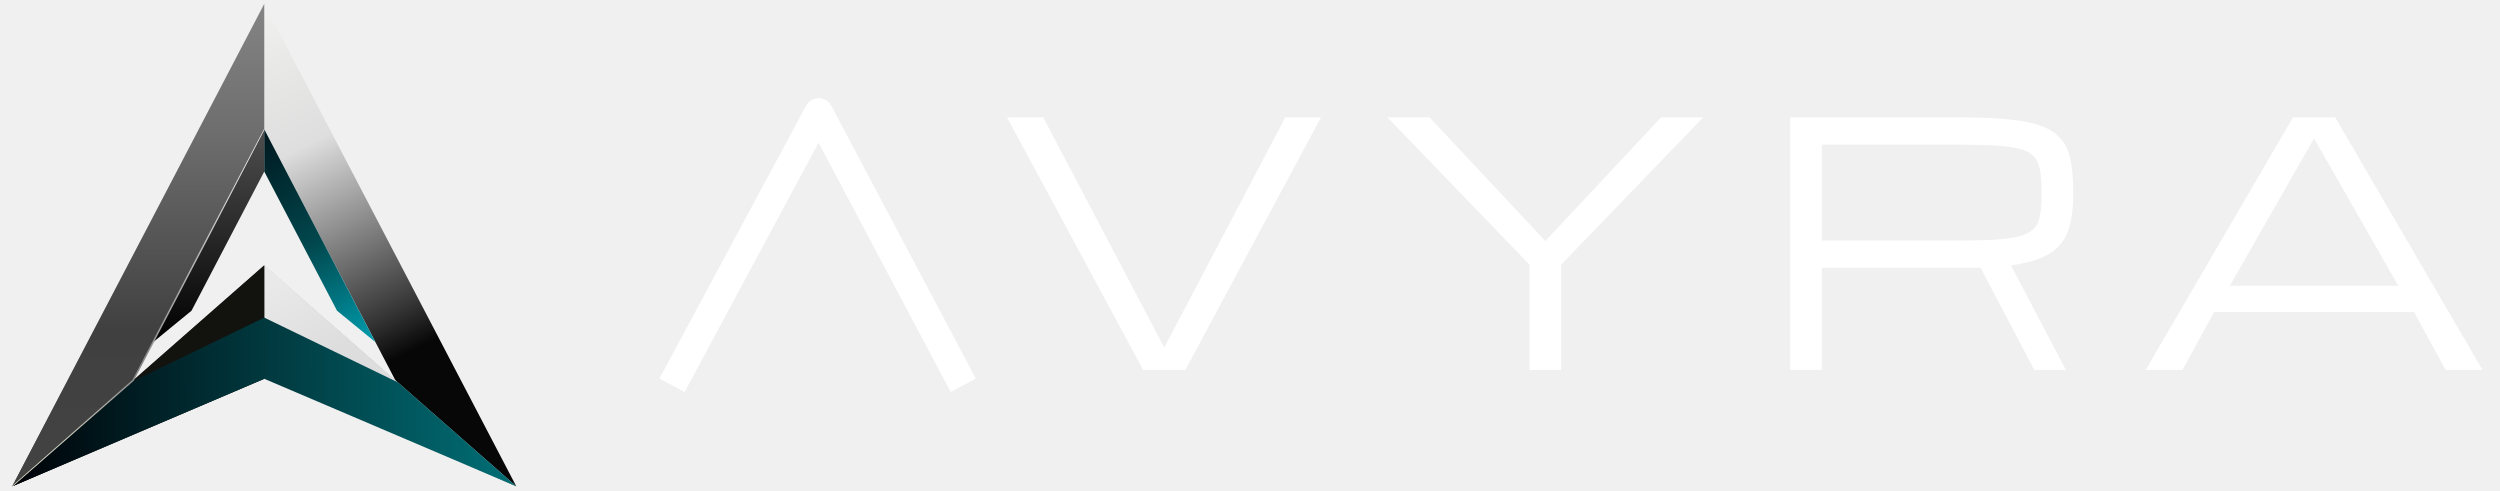
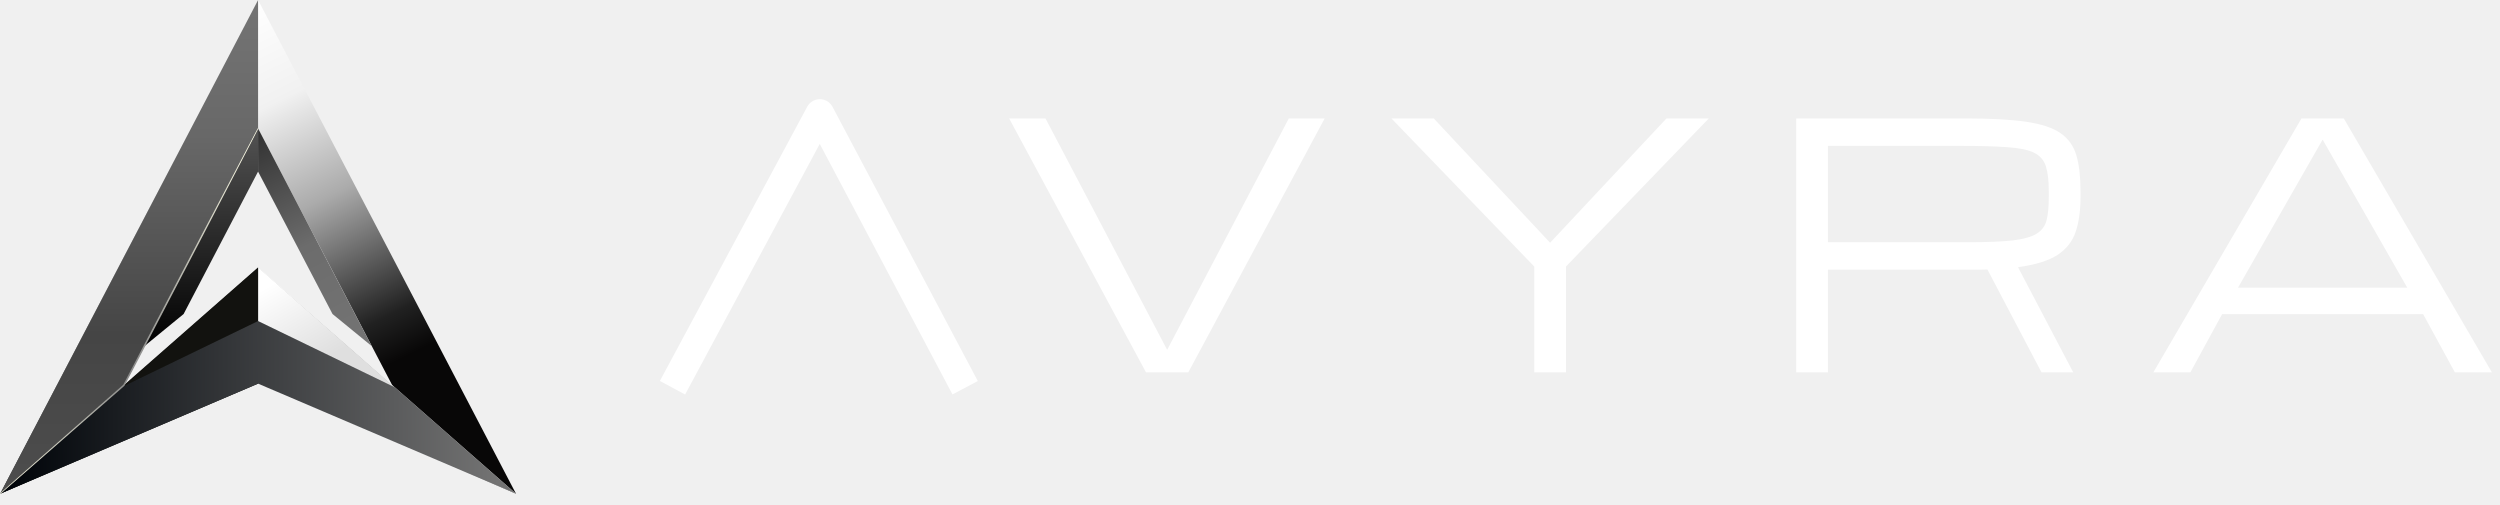
- <svg xmlns="http://www.w3.org/2000/svg" width="204" height="40" viewBox="0 0 204 40" fill="none">
-   <path d="M42.127 39.681L21.564 30.674L1 39.681L21.564 0.316L42.127 39.681ZM10.821 31.119L21.564 21.677L32.308 31.119L21.564 10.556L10.821 31.119Z" fill="url(#paint0_linear_1077_11096)" />
-   <path d="M21.564 21.637L42.127 39.682L21.564 30.908L1 39.682L21.564 21.637Z" fill="url(#paint1_linear_1077_11096)" />
-   <path d="M21.564 0.316V10.555L10.821 31.118L21.564 21.676V30.673H21.564L1 39.68L21.564 0.315L21.564 0.316Z" fill="url(#paint2_linear_1077_11096)" />
-   <path d="M21.564 21.641V30.911H21.564L1 39.685L21.564 21.641H21.564Z" fill="#12120F" />
-   <path d="M21.564 25.917L32.475 31.205L42.127 39.682L21.564 30.908L1 39.682L10.652 31.205L21.564 25.917Z" fill="url(#paint3_linear_1077_11096)" />
-   <path d="M21.564 13.998L15.627 25.355L12.5 27.915L21.564 10.557V13.998Z" fill="url(#paint4_linear_1077_11096)" />
-   <path d="M21.564 13.998L27.502 25.355L30.629 27.915L21.564 10.557V13.998Z" fill="url(#paint5_linear_1077_11096)" />
-   <path d="M21.585 10.568C21.571 10.56 21.556 10.553 21.542 10.545C21.26 11.079 20.978 11.613 20.696 12.147C18.16 16.952 15.634 21.762 13.118 26.578C12.346 28.054 11.576 29.53 10.807 31.007L10.821 30.989C7.991 33.476 5.164 35.968 2.341 38.463C1.888 38.863 1.436 39.263 0.984 39.663C0.995 39.675 1.005 39.687 1.016 39.7C1.472 39.304 1.928 38.908 2.383 38.512C5.227 36.04 8.067 33.563 10.903 31.083L10.918 31.065C11.691 29.59 12.463 28.115 13.234 26.639C15.75 21.823 18.257 17.003 20.753 12.177C21.031 11.641 21.308 11.104 21.585 10.568Z" fill="url(#paint6_linear_1077_11096)" />
-   <path d="M66.257 8.144C66.825 7.844 67.529 8.06 67.83 8.628L79.629 30.896L77.572 31.985L66.795 11.643L55.861 31.991L53.812 30.89L65.777 8.622C65.882 8.425 66.045 8.257 66.257 8.144Z" fill="white" />
-   <path d="M93.285 30.189L82.172 9.573H85.125L95.004 28.364L104.882 9.573H107.795L96.722 30.189H93.285Z" fill="white" />
-   <path d="M124.811 30.189V21.599L113.214 9.573H116.65L126.099 19.667L135.548 9.573H138.984L127.388 21.599V30.189H124.811Z" fill="white" />
-   <path d="M146.082 9.573H159.879C161.893 9.573 163.512 9.663 164.738 9.842C165.973 10.021 166.908 10.329 167.543 10.768C168.179 11.206 168.608 11.806 168.832 12.566C169.055 13.327 169.167 14.289 169.167 15.452V15.989C169.167 17.063 169.038 17.989 168.778 18.767C168.528 19.537 168.04 20.163 167.315 20.646C166.59 21.121 165.517 21.456 164.094 21.653L168.577 30.189H166L161.611 21.841C161.432 21.85 161.244 21.854 161.047 21.854C160.859 21.854 160.662 21.854 160.457 21.854H148.659V30.189H146.082V9.573ZM148.659 19.626H160.054C161.584 19.626 162.787 19.577 163.664 19.479C164.55 19.371 165.199 19.188 165.611 18.928C166.031 18.669 166.3 18.302 166.416 17.828C166.532 17.354 166.59 16.741 166.59 15.989V15.452C166.59 14.602 166.51 13.931 166.349 13.439C166.188 12.947 165.866 12.584 165.382 12.352C164.899 12.119 164.179 11.971 163.221 11.909C162.264 11.837 160.984 11.801 159.383 11.801H148.659V19.626Z" fill="white" />
-   <path d="M175.084 30.189L187.11 9.573H190.546L202.572 30.189H199.565L196.988 25.465H180.667L178.09 30.189H175.084ZM181.956 23.317H195.7L188.828 11.291L181.956 23.317Z" fill="white" />
+ <svg xmlns="http://www.w3.org/2000/svg" width="203" height="41" viewBox="0 0 203 41" fill="none">
+   <path d="M41.895 40.085L20.956 30.915L0.016 40.085L20.956 0L41.895 40.085ZM10.016 31.368L20.955 21.752L31.895 31.368L20.955 10.428L10.016 31.368Z" fill="url(#paint0_linear_1589_2175)" />
+   <path d="M20.956 21.71L41.896 40.086L20.956 31.151L0.016 40.086L20.956 21.71Z" fill="url(#paint1_linear_1589_2175)" />
+   <path d="M20.956 10.428L20.955 10.427L10.016 31.367L20.955 21.752H20.956V30.914L0.016 40.085L20.956 0V10.428Z" fill="url(#paint2_linear_1589_2175)" />
+   <path d="M20.956 31.15L0.016 40.086L20.956 21.71V31.15Z" fill="#12120F" />
+   <path d="M20.956 26.069L32.067 31.453L41.896 40.086L20.956 31.151L0.016 40.086L9.845 31.453L20.956 26.069Z" fill="url(#paint3_linear_1589_2175)" />
+   <path d="M20.956 13.93L14.909 25.498L11.725 28.106L20.956 10.427V13.93Z" fill="url(#paint4_linear_1589_2175)" />
+   <path d="M20.955 13.932L27.001 25.499L30.186 28.106L20.955 10.428V13.932Z" fill="url(#paint5_linear_1589_2175)" />
+   <path d="M20.978 10.44C20.963 10.432 20.948 10.424 20.933 10.416C20.646 10.96 20.359 11.504 20.072 12.047C17.49 16.94 14.918 21.839 12.355 26.742C11.57 28.245 10.785 29.749 10.002 31.253L10.016 31.235C7.134 33.767 4.256 36.304 1.381 38.845C0.92 39.252 0.46 39.66 -0.001 40.067C0.01 40.08 0.021 40.092 0.032 40.105C0.496 39.702 0.96 39.298 1.424 38.895C4.32 36.378 7.212 33.856 10.1 31.331L10.115 31.312C10.902 29.81 11.688 28.308 12.474 26.805C15.036 21.901 17.588 16.992 20.131 12.078C20.413 11.532 20.696 10.986 20.978 10.44Z" fill="url(#paint6_linear_1589_2175)" />
+   <path d="M66.027 8.188C66.594 7.887 67.299 8.103 67.599 8.671L79.398 30.939L77.342 32.028L66.564 11.686L55.631 32.034L53.582 30.933L65.547 8.665C65.652 8.468 65.815 8.3 66.027 8.188Z" fill="white" />
+   <path d="M93.055 30.233L81.942 9.617H84.894L94.773 28.407L104.652 9.617H107.564L96.491 30.233H93.055Z" fill="white" />
+   <path d="M124.58 30.233V21.642L112.984 9.617H116.42L125.869 19.71L135.318 9.617H138.754L127.157 21.642V30.233H124.58Z" fill="white" />
+   <path d="M145.851 9.617H159.649C161.662 9.617 163.282 9.706 164.508 9.885C165.742 10.064 166.678 10.373 167.313 10.811C167.948 11.25 168.378 11.849 168.601 12.61C168.825 13.37 168.937 14.332 168.937 15.495V16.032C168.937 17.106 168.807 18.032 168.548 18.811C168.297 19.58 167.809 20.206 167.085 20.69C166.36 21.164 165.286 21.499 163.863 21.696L168.346 30.233H165.769L161.38 21.884C161.201 21.893 161.013 21.898 160.817 21.898C160.629 21.898 160.432 21.898 160.226 21.898H148.428V30.233H145.851V9.617ZM148.428 19.669H159.823C161.354 19.669 162.557 19.62 163.434 19.522C164.32 19.415 164.968 19.231 165.38 18.972C165.801 18.712 166.069 18.345 166.185 17.871C166.302 17.397 166.36 16.784 166.36 16.032V15.495C166.36 14.645 166.279 13.974 166.118 13.482C165.957 12.99 165.635 12.627 165.152 12.395C164.669 12.162 163.948 12.015 162.991 11.952C162.034 11.88 160.754 11.845 159.152 11.845H148.428V19.669Z" fill="white" />
+   <path d="M174.853 30.233L186.879 9.617H190.315L202.341 30.233H199.335L196.758 25.508H180.437L177.86 30.233H174.853ZM181.725 23.36H195.469L188.597 11.335L181.725 23.36Z" fill="white" />
  <defs>
-     <linearGradient id="paint0_linear_1077_11096" x1="21.564" y1="0.316" x2="41.078" y2="39.681" gradientUnits="userSpaceOnUse">
-       <stop stop-color="#F2F2F2" />
-       <stop offset="0.09" stop-color="#EAEAE9" />
-       <stop offset="0.27" stop-color="#DEDEDE" />
-       <stop offset="0.618" stop-color="#363636" />
+     <linearGradient id="paint0_linear_1589_2175" x1="20.956" y1="0" x2="40.827" y2="40.085" gradientUnits="userSpaceOnUse">
+       <stop stop-color="white" />
+       <stop offset="0.18" stop-color="#F1F1F1" />
+       <stop offset="0.376" stop-color="#ABABAB" />
+       <stop offset="0.618" stop-color="#212121" />
      <stop offset="0.699" stop-color="#080707" />
    </linearGradient>
-     <linearGradient id="paint1_linear_1077_11096" x1="22.361" y1="23.148" x2="26.054" y2="29.442" gradientUnits="userSpaceOnUse">
-       <stop stop-color="#E9E9E9" />
-       <stop offset="1" stop-color="#DDDDDD" />
+     <linearGradient id="paint1_linear_1589_2175" x1="21.768" y1="23.248" x2="25.528" y2="29.659" gradientUnits="userSpaceOnUse">
+       <stop stop-color="white" />
+       <stop offset="1" stop-color="#DFDFDF" />
    </linearGradient>
-     <linearGradient id="paint2_linear_1077_11096" x1="21.564" y1="0.315" x2="21.564" y2="39.68" gradientUnits="userSpaceOnUse">
-       <stop stop-color="#848484" />
-       <stop offset="0.273" stop-color="#6D6D6D" />
-       <stop offset="0.677" stop-color="#404040" />
-       <stop offset="1" stop-color="#434343" />
+     <linearGradient id="paint2_linear_1589_2175" x1="20.956" y1="0" x2="20.956" y2="40.085" gradientUnits="userSpaceOnUse">
+       <stop stop-color="#747474" />
+       <stop offset="0.273" stop-color="#686868" />
+       <stop offset="0.677" stop-color="#454545" />
+       <stop offset="1" stop-color="#4D4D4D" />
    </linearGradient>
-     <linearGradient id="paint3_linear_1077_11096" x1="40.7" y1="38.926" x2="1.755" y2="39.136" gradientUnits="userSpaceOnUse">
-       <stop stop-color="#016B72" />
+     <linearGradient id="paint3_linear_1589_2175" x1="40.443" y1="39.317" x2="0.785" y2="39.53" gradientUnits="userSpaceOnUse">
+       <stop stop-color="#737373" />
      <stop offset="1" stop-color="#000409" />
    </linearGradient>
-     <linearGradient id="paint4_linear_1077_11096" x1="17.032" y1="10.557" x2="17.032" y2="27.915" gradientUnits="userSpaceOnUse">
-       <stop stop-color="#4F4F4F" />
+     <linearGradient id="paint4_linear_1589_2175" x1="16.34" y1="10.427" x2="16.34" y2="28.106" gradientUnits="userSpaceOnUse">
+       <stop stop-color="#535353" />
      <stop offset="1" />
    </linearGradient>
-     <linearGradient id="paint5_linear_1077_11096" x1="21.984" y1="11.06" x2="30.628" y2="27.93" gradientUnits="userSpaceOnUse">
-       <stop stop-color="#001A21" />
-       <stop offset="0.499" stop-color="#01474D" />
-       <stop offset="1" stop-color="#009EAF" />
+     <linearGradient id="paint5_linear_1589_2175" x1="21.382" y1="10.941" x2="30.186" y2="28.12" gradientUnits="userSpaceOnUse">
+       <stop stop-color="#343434" />
+       <stop offset="0.499" stop-color="#6C6C6C" />
+       <stop offset="1" stop-color="#747474" />
    </linearGradient>
-     <linearGradient id="paint6_linear_1077_11096" x1="21.564" y1="10.557" x2="1.336" y2="39.681" gradientUnits="userSpaceOnUse">
-       <stop stop-color="#ECECEC" />
+     <linearGradient id="paint6_linear_1589_2175" x1="20.956" y1="10.428" x2="0.358" y2="40.086" gradientUnits="userSpaceOnUse">
+       <stop stop-color="#FEFDE6" />
      <stop offset="0.619" stop-color="#888888" />
      <stop offset="1" stop-color="#FEFDE6" />
    </linearGradient>
  </defs>
</svg>
